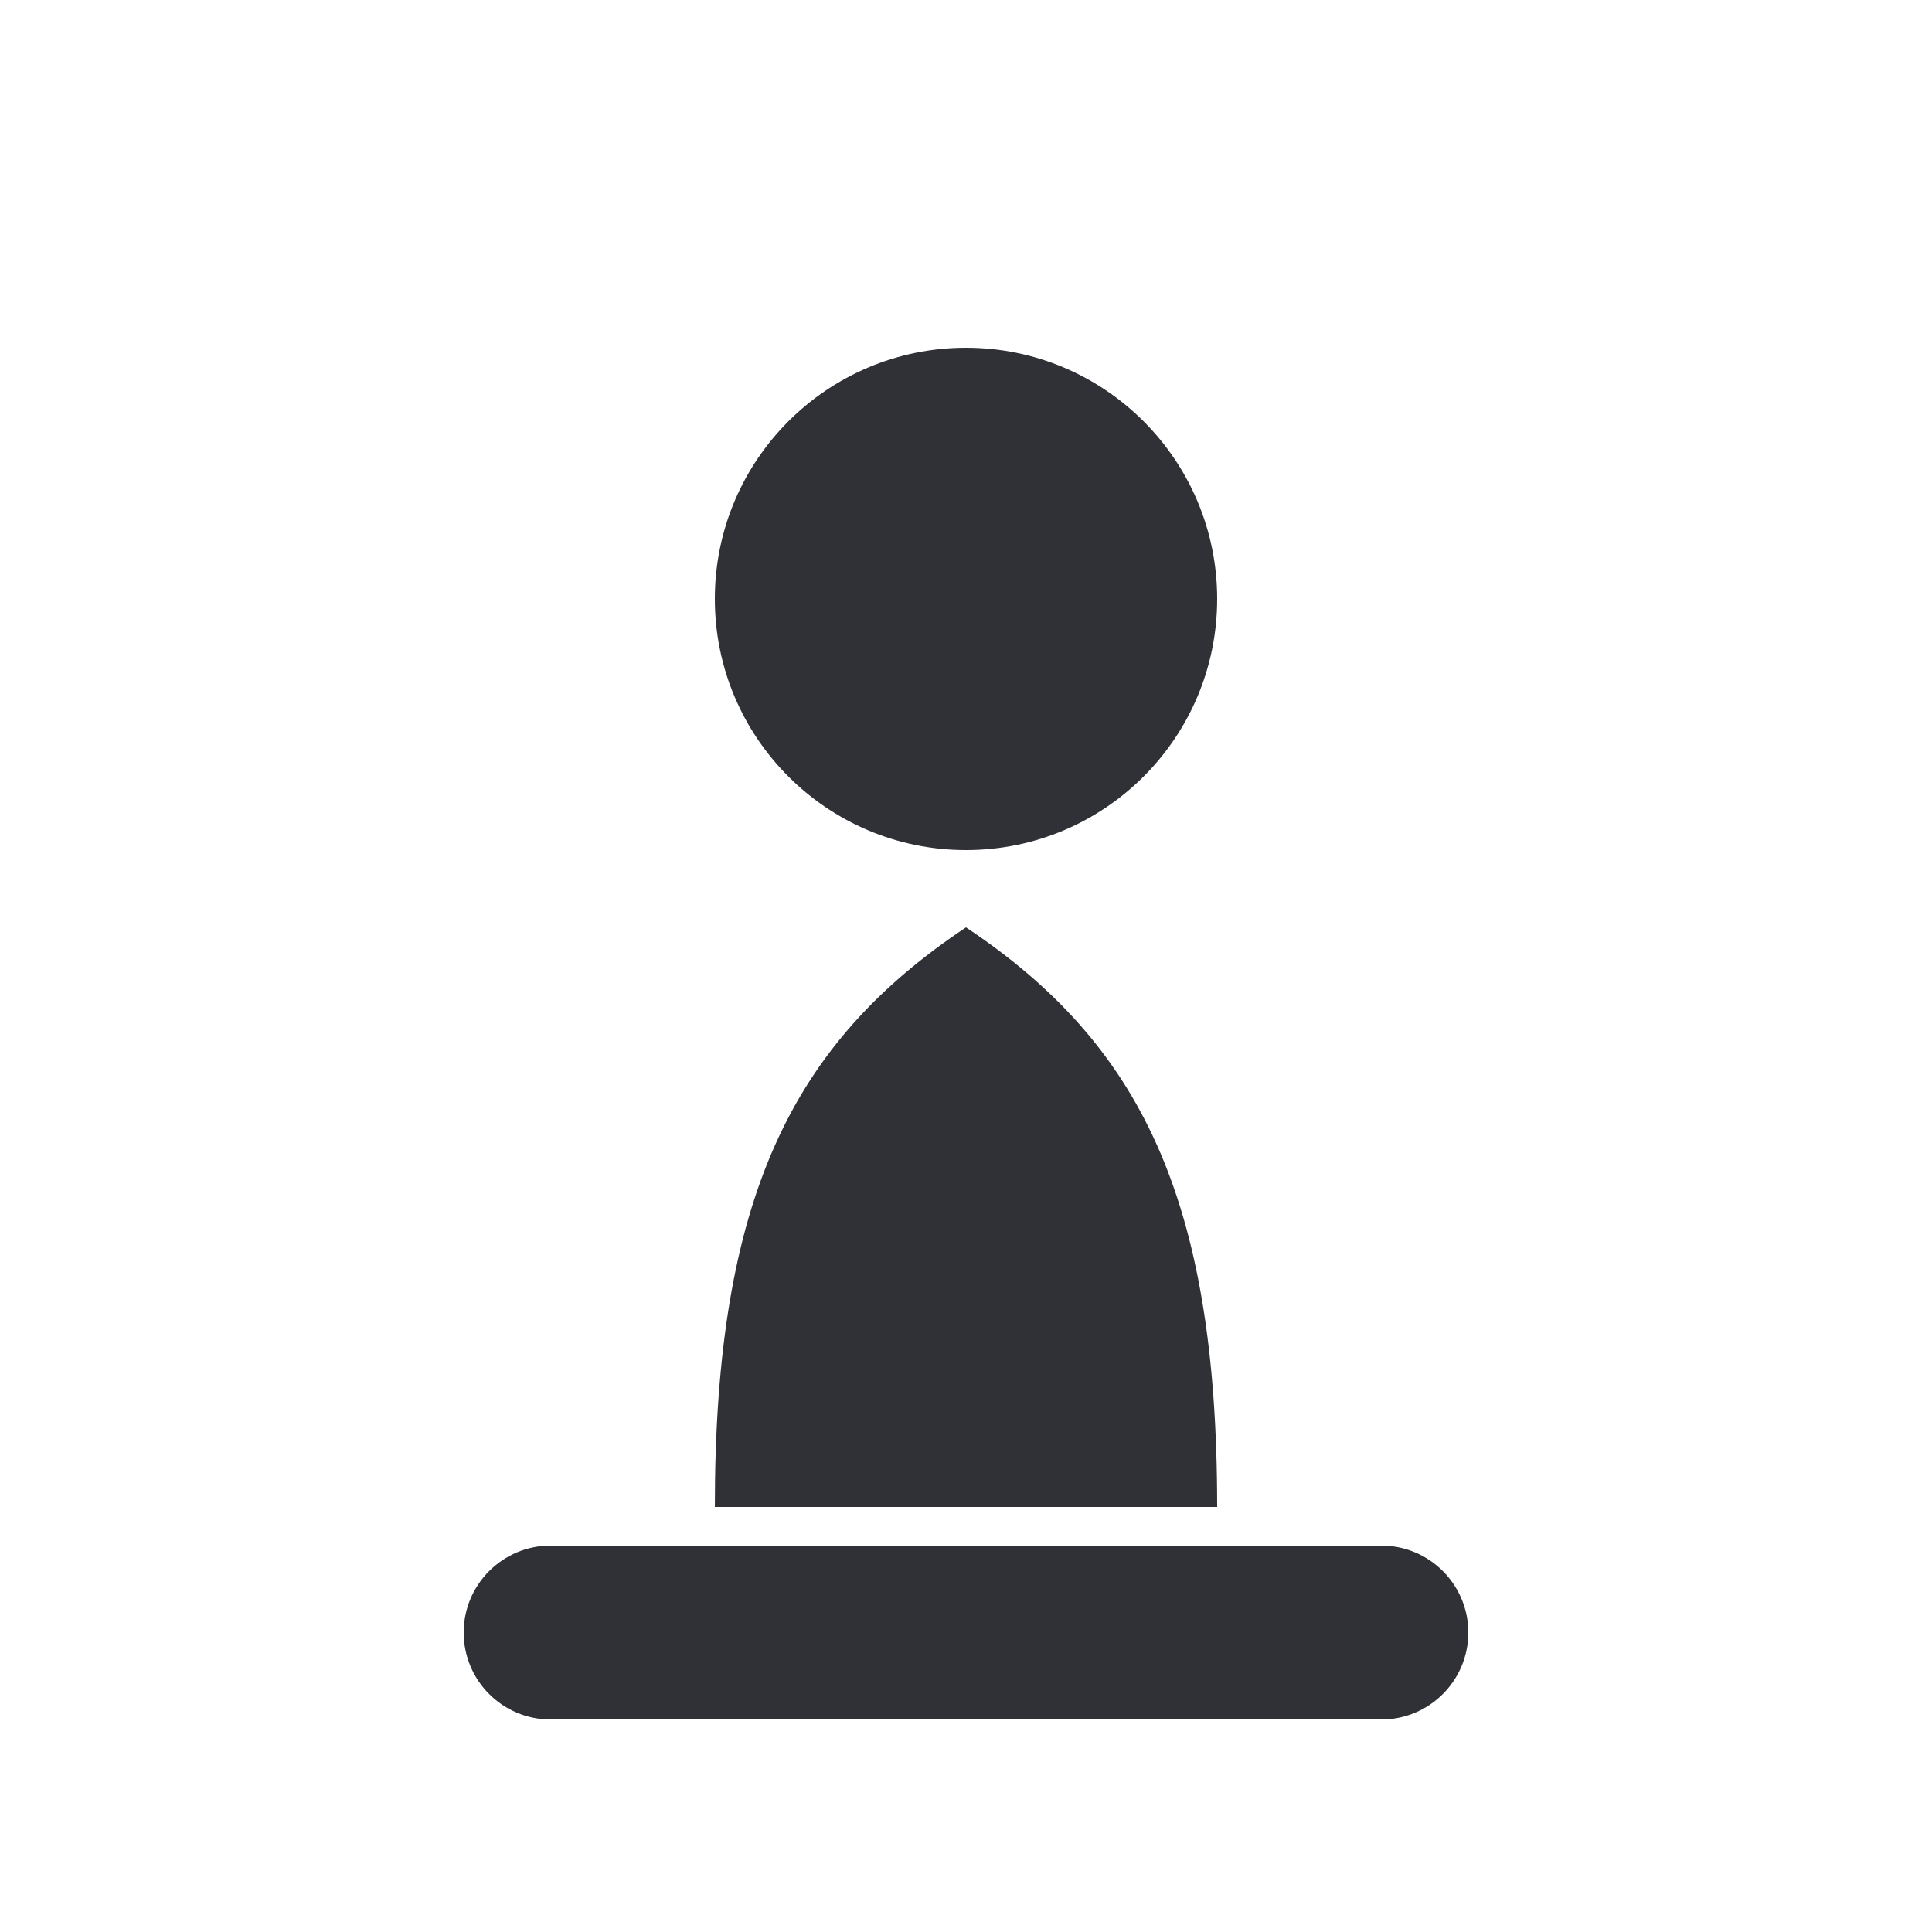
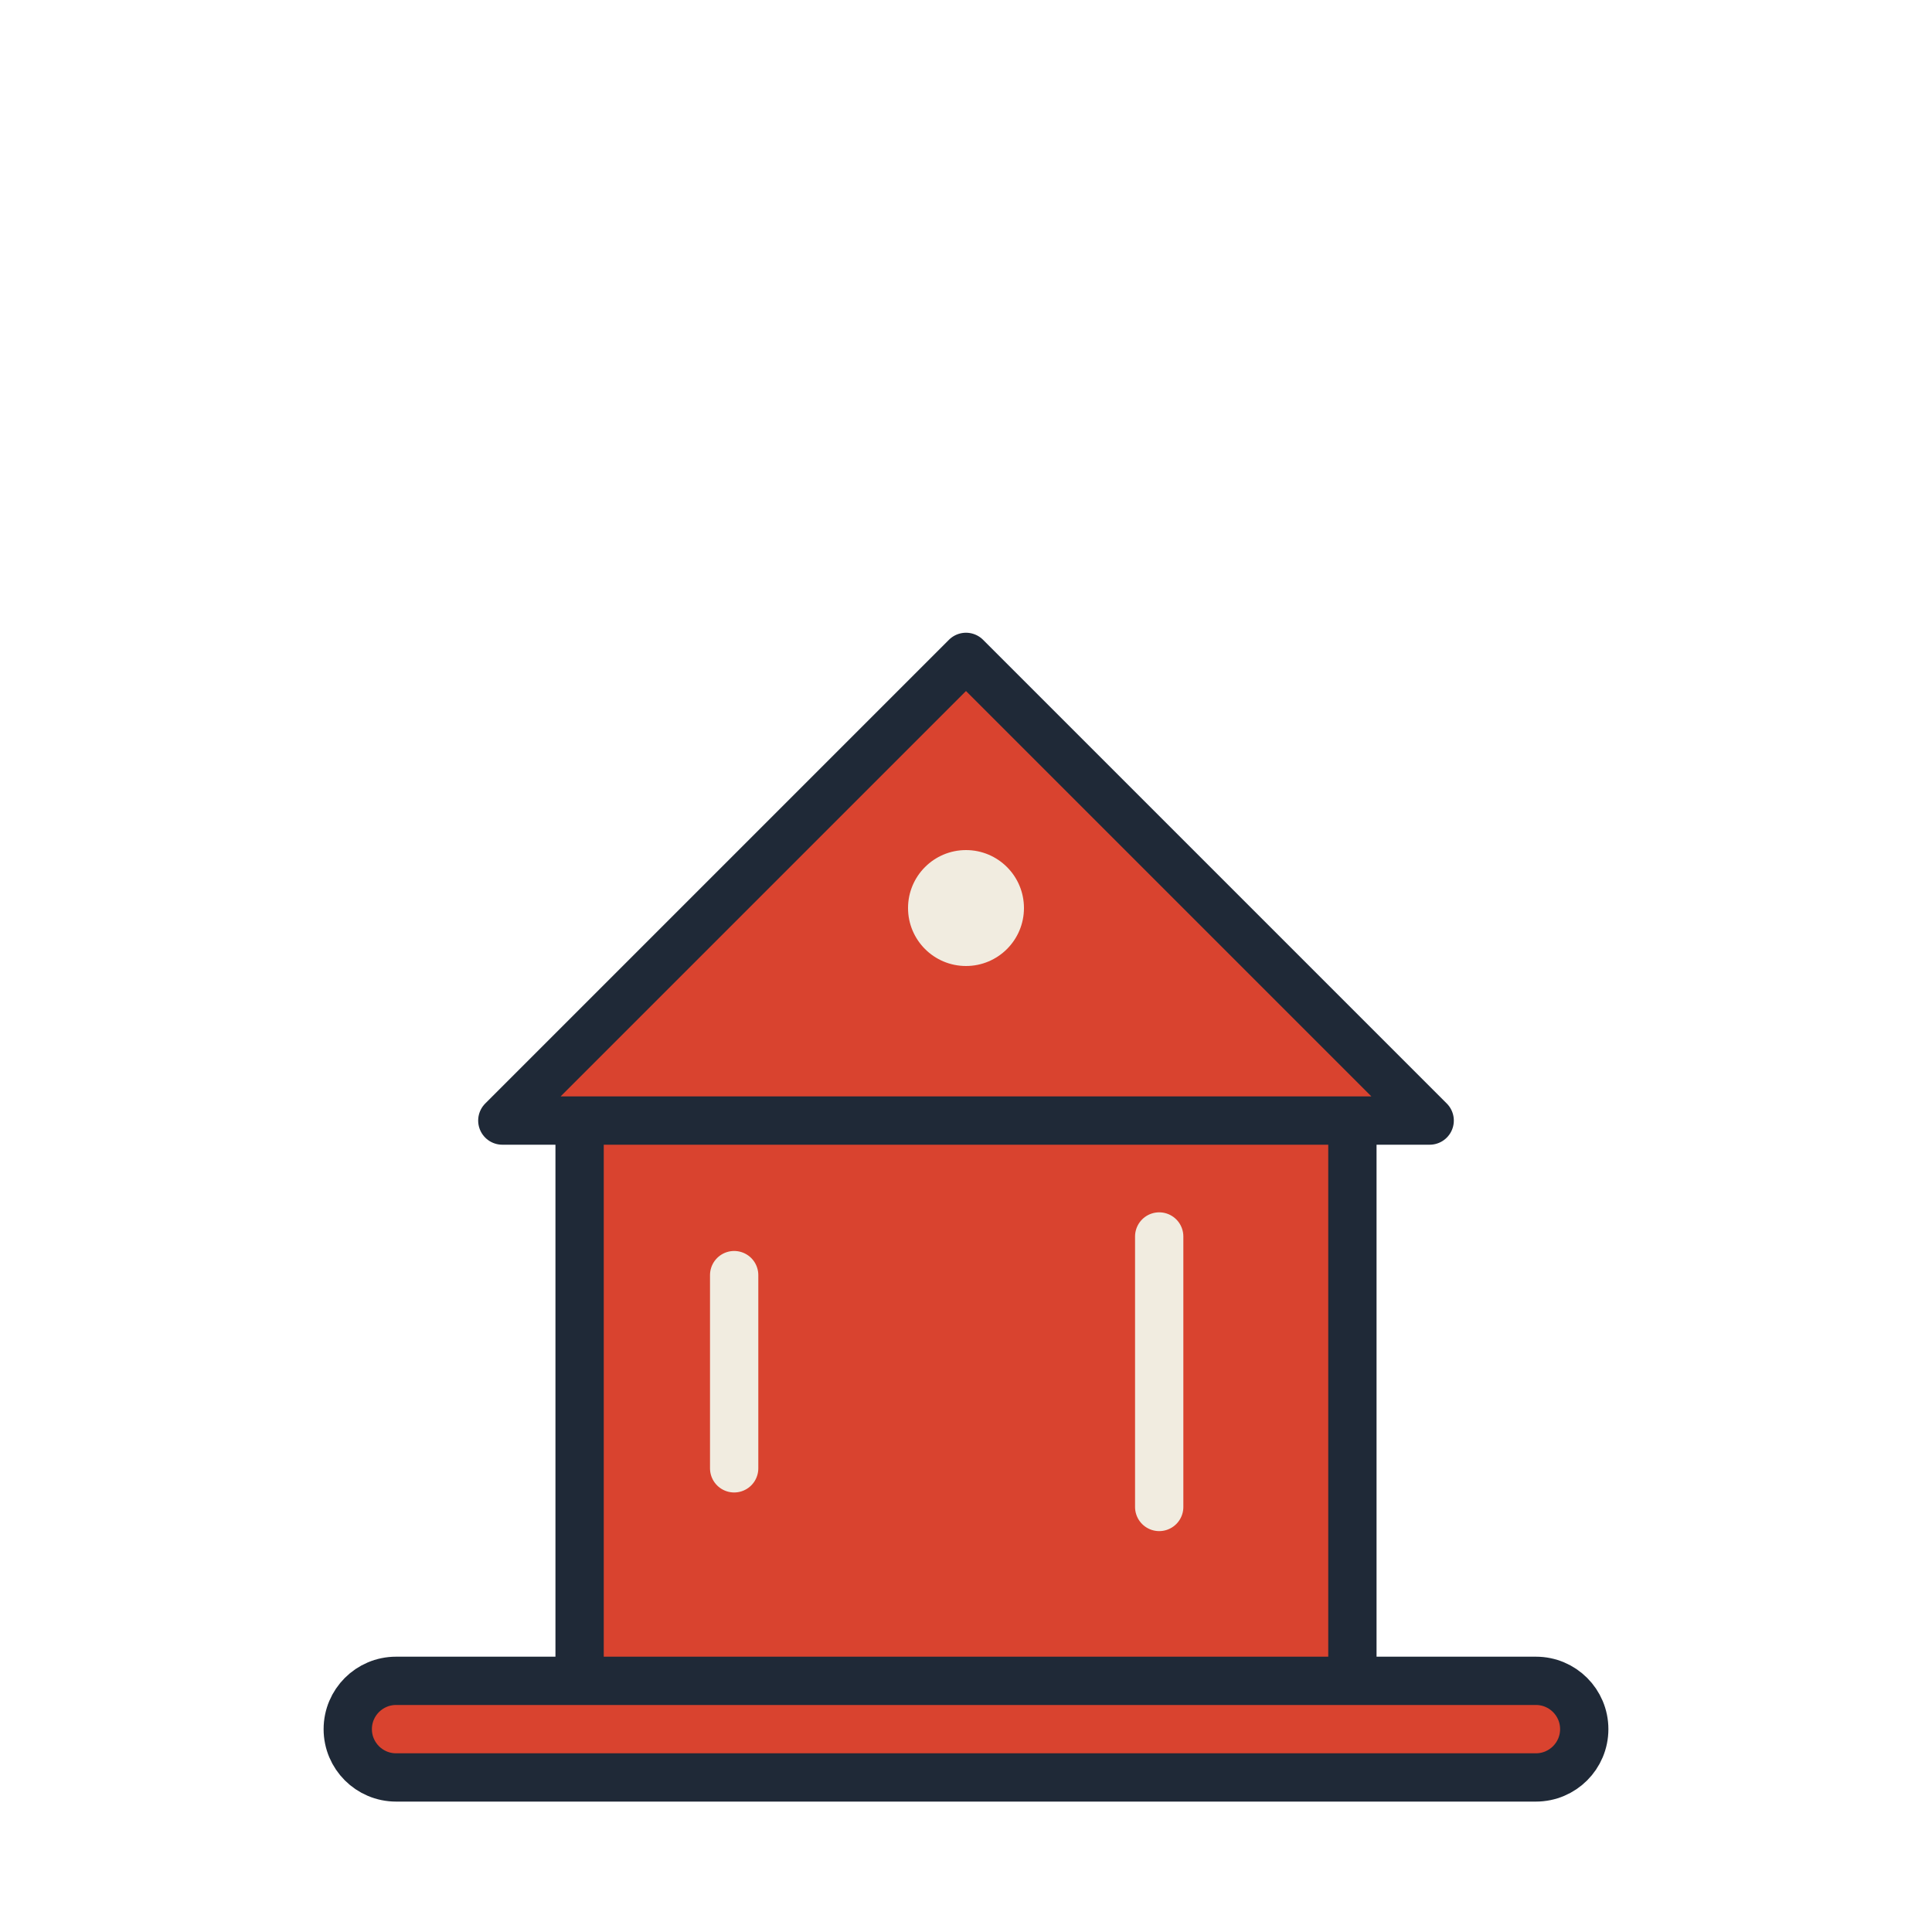
<svg xmlns="http://www.w3.org/2000/svg" viewBox="0 0 100 100">
-   <g fill="#2f3136" stroke="#2f3136" stroke-width="0" stroke-linejoin="round">
-     <circle cx="50" cy="31" r="13" />
-     <path d="M37 78c0-16 4-24 13-30 9 6 13 14 13 30z" />
-     <rect x="24" y="80" width="52" height="9" rx="4.5" />
+   <g fill="#d9432f" stroke="#1f2937" stroke-width="2.5" stroke-linejoin="round">
+     <rect x="30" y="56" width="40" height="32" />
+     <path d="M26 58L50 34l24 24z" />
+     <rect x="18" y="87" width="64" height="5" rx="2.5" />
  </g>
+   <path d="M38 66v10" fill="none" stroke="#f1ece0" stroke-width="2.5" stroke-linecap="round" />
+   <path d="M60 64v14" fill="none" stroke="#f1ece0" stroke-width="2.5" stroke-linecap="round" />
+   <circle cx="50" cy="47" r="3" fill="#f1ece0" />
</svg>
